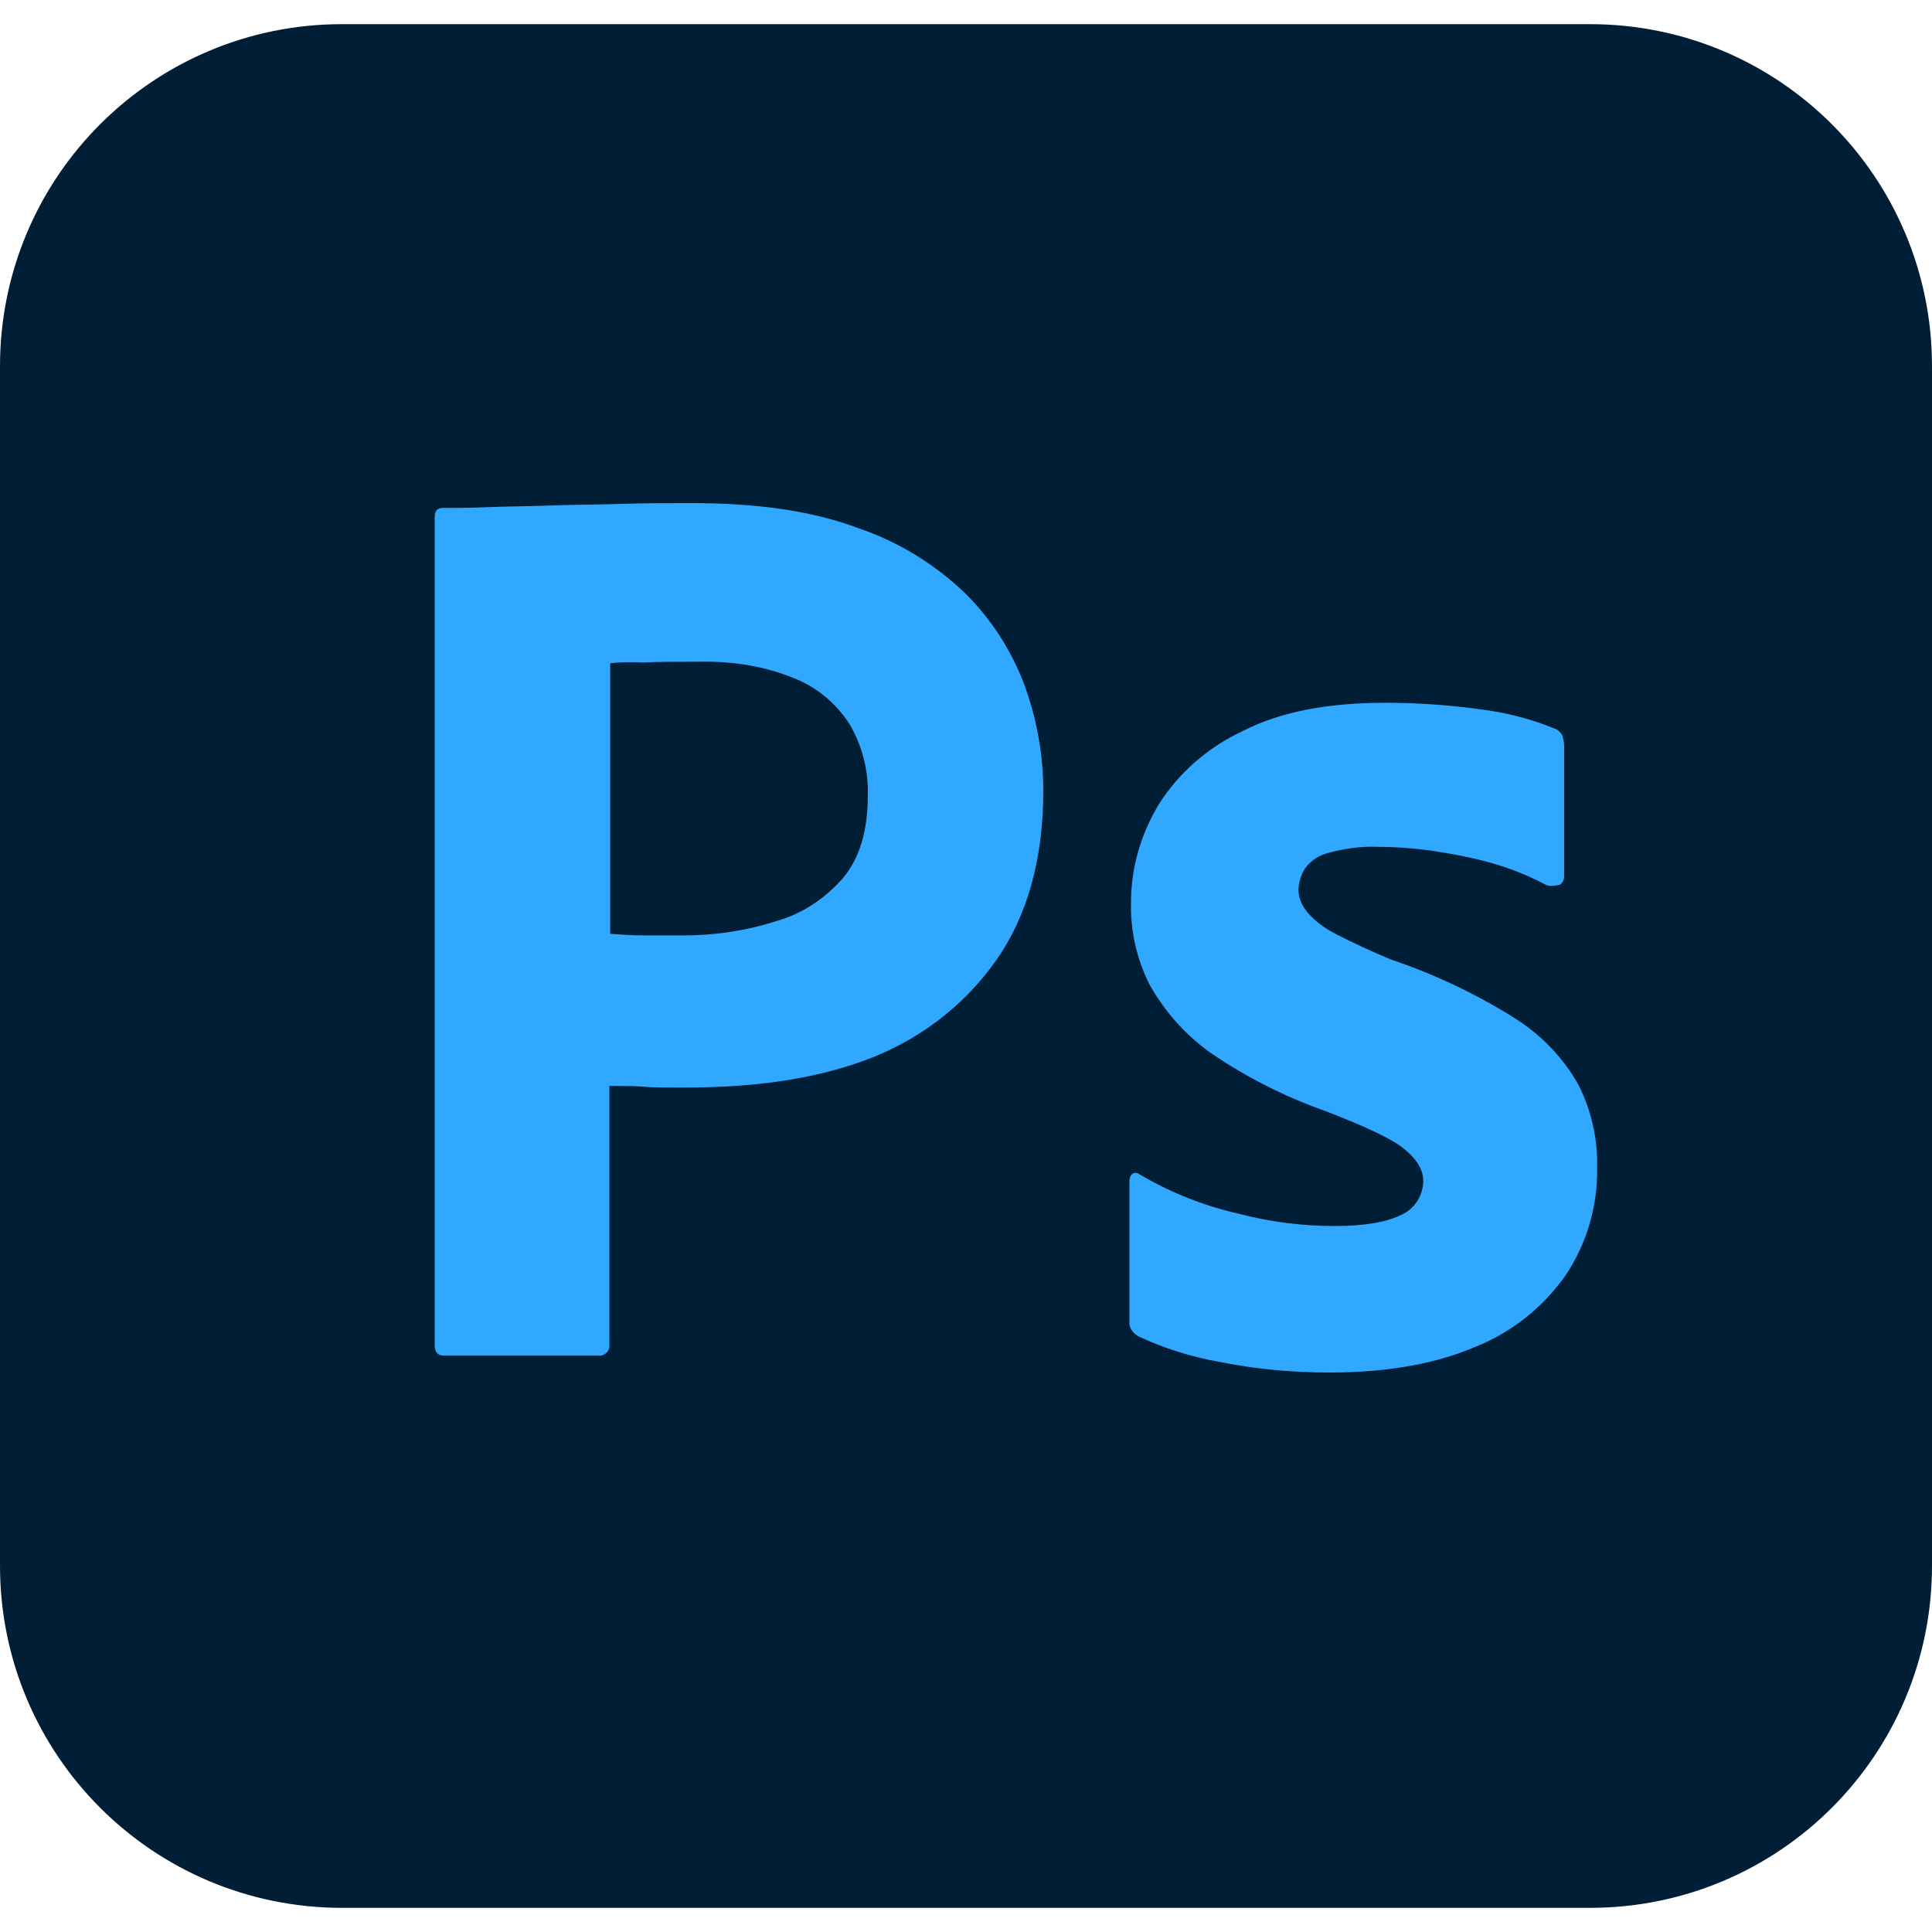
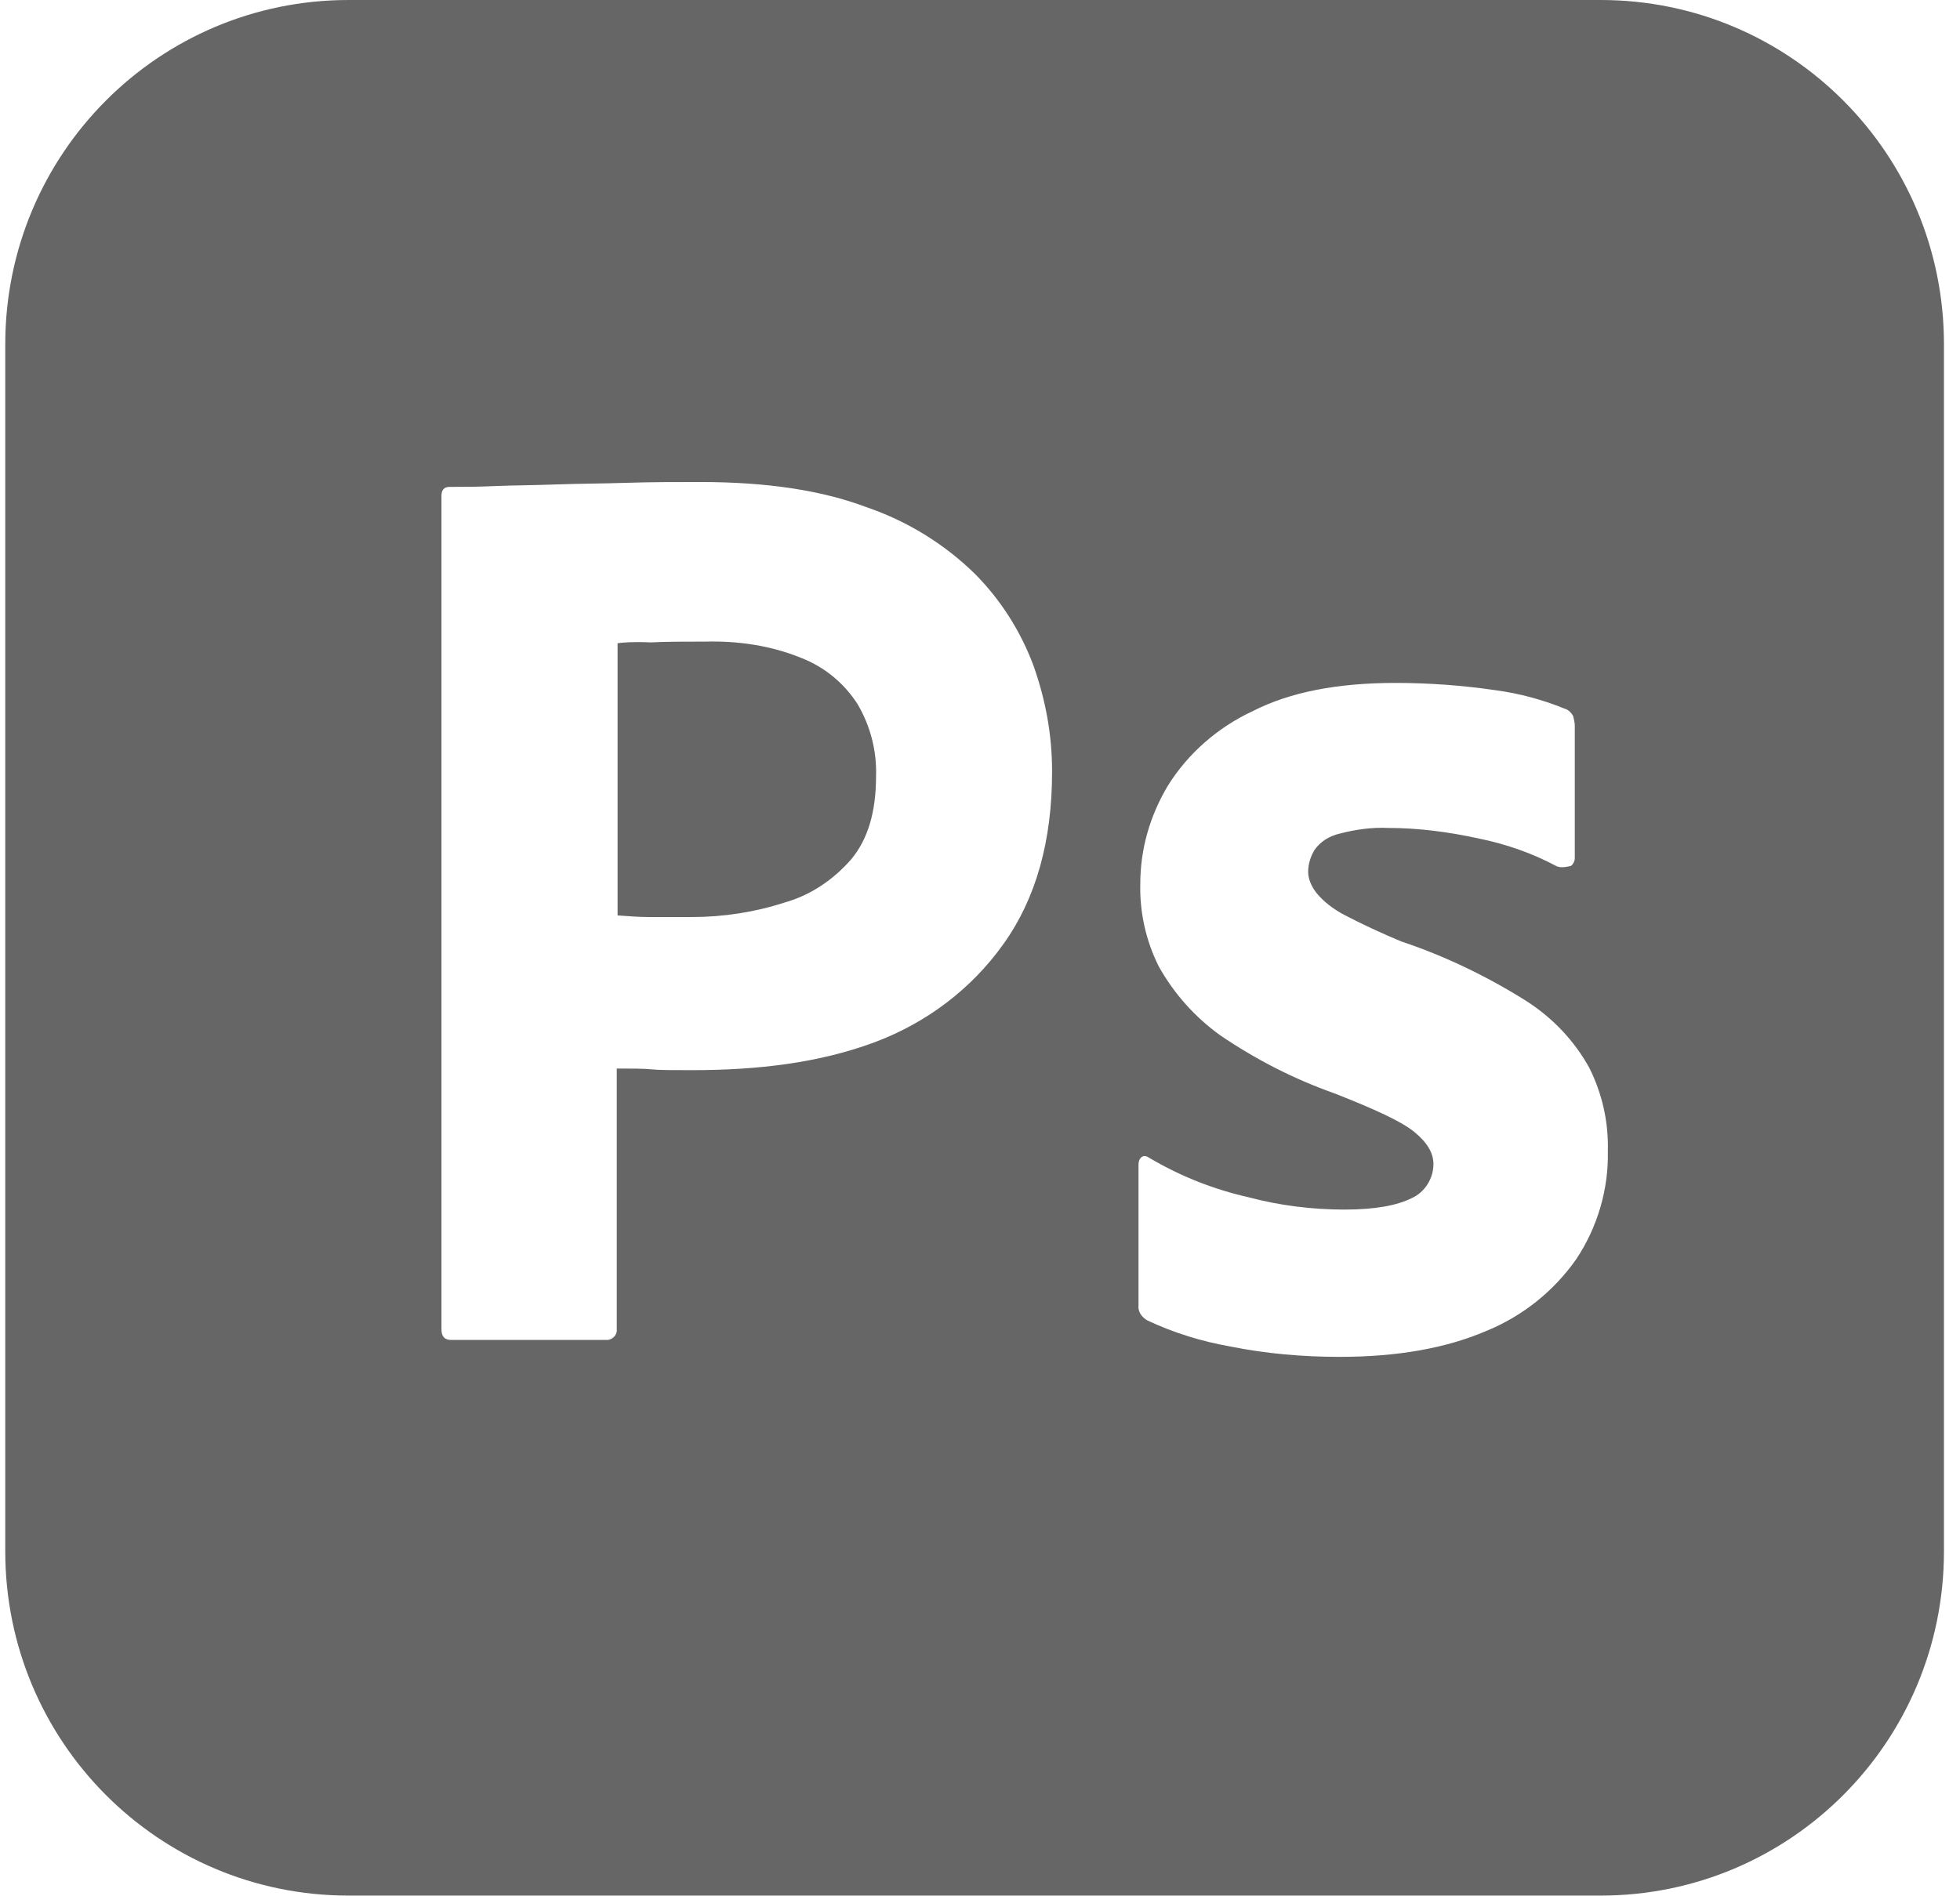
- <svg xmlns="http://www.w3.org/2000/svg" width="128" height="128" viewBox="0 0 128 128" fill="none">
-   <path d="M22.667 1.6H105.333C117.867 1.6 128 11.733 128 24.267V103.733C128 116.267 117.867 126.4 105.333 126.4H22.667C10.133 126.4 0 116.267 0 103.733V24.267C0 11.733 10.133 1.6 22.667 1.6Z" fill="#001E36" />
-   <path d="M45.867 33.333C44.267 33.333 42.667 33.333 41.014 33.387C39.36 33.44 37.813 33.44 36.373 33.494C34.933 33.547 33.6 33.547 32.32 33.6C31.093 33.653 30.24 33.653 29.333 33.653C28.96 33.653 28.8 33.866 28.8 34.24V89.12C28.8 89.6 29.013 89.814 29.44 89.814H39.787C40.16 89.76 40.427 89.44 40.373 89.067V71.947C41.386 71.947 42.133 71.947 42.667 72C43.2 72.053 44.053 72.053 45.333 72.053C49.707 72.053 53.707 71.573 57.333 70.24C60.8 68.96 63.787 66.72 65.92 63.733C68.053 60.747 69.12 56.96 69.12 52.373C69.12 49.973 68.694 47.68 67.894 45.44C67.047 43.158 65.719 41.084 64 39.36C61.972 37.39 59.53 35.895 56.853 34.986C53.866 33.866 50.24 33.333 45.867 33.333ZM47.057 43.838C48.957 43.874 50.807 44.206 52.533 44.906C54.08 45.493 55.36 46.56 56.267 47.946C57.119 49.38 57.544 51.027 57.494 52.694C57.494 55.04 56.96 56.854 55.84 58.187C54.666 59.52 53.173 60.534 51.467 61.014C49.493 61.654 47.413 61.973 45.333 61.973H42.506C41.866 61.973 41.174 61.92 40.427 61.867V43.947C40.8 43.893 41.547 43.84 42.614 43.894C43.627 43.84 44.853 43.84 46.24 43.84C46.513 43.833 46.786 43.832 47.057 43.838ZM91.787 46.561C88 46.561 84.853 47.147 82.347 48.427C80.054 49.494 78.08 51.2 76.747 53.333C75.574 55.307 74.933 57.493 74.933 59.787C74.887 61.674 75.309 63.542 76.16 65.227C77.158 67.02 78.543 68.569 80.214 69.76C82.56 71.364 85.106 72.655 87.787 73.6C90.4 74.613 92.16 75.413 93.014 76.106C93.867 76.8 94.294 77.493 94.294 78.24C94.294 79.2 93.707 80.107 92.854 80.48C91.894 80.96 90.454 81.227 88.427 81.227C86.294 81.227 84.16 80.96 82.133 80.427C79.806 79.907 77.574 79.025 75.52 77.814C75.36 77.707 75.2 77.654 75.04 77.761C74.88 77.867 74.827 78.08 74.827 78.24V87.52C74.774 87.947 75.04 88.32 75.414 88.533C77.144 89.341 78.973 89.915 80.854 90.24C83.254 90.72 85.653 90.933 88.106 90.933C91.946 90.933 95.147 90.347 97.76 89.227C100.16 88.267 102.24 86.614 103.733 84.48C105.131 82.382 105.856 79.908 105.813 77.387C105.865 75.483 105.444 73.595 104.587 71.894C103.573 70.08 102.133 68.587 100.373 67.467C97.798 65.85 95.041 64.543 92.16 63.573C90.873 63.041 89.61 62.453 88.373 61.813C87.68 61.44 87.04 60.96 86.56 60.373C86.24 59.946 86.027 59.467 86.027 58.987C86.027 58.507 86.187 57.974 86.453 57.547C86.827 57.014 87.413 56.64 88.106 56.48C89.12 56.214 90.24 56.053 91.306 56.106C93.333 56.106 95.306 56.373 97.28 56.8C99.094 57.173 100.8 57.76 102.4 58.614C102.613 58.72 102.88 58.72 103.36 58.614C103.444 58.553 103.511 58.472 103.558 58.379C103.604 58.286 103.628 58.184 103.627 58.08V49.387C103.627 49.173 103.573 48.96 103.52 48.747C103.413 48.534 103.2 48.32 102.987 48.267C101.516 47.665 99.975 47.253 98.4 47.04C96.21 46.721 94 46.562 91.787 46.561Z" fill="#31A8FF" />
+ <svg xmlns="http://www.w3.org/2000/svg" width="92" height="89" viewBox="0 0 92 89" fill="none">
+   <path d="M37.595 30.885C36.192 30.314 34.675 30.086 33.121 30.124C32.135 30.124 31.263 30.124 30.543 30.162C29.784 30.124 29.253 30.162 28.988 30.2V42.98C29.519 43.019 30.012 43.056 30.467 43.056H32.476C33.955 43.056 35.434 42.828 36.837 42.372C38.05 42.03 39.112 41.307 39.946 40.356C40.742 39.405 41.121 38.112 41.121 36.438C41.159 35.259 40.856 34.08 40.249 33.053C39.617 32.066 38.687 31.306 37.595 30.885ZM75.132 0H16.362C7.451 0 0.247 7.227 0.247 16.165V72.835C0.247 81.773 7.451 89 16.362 89H75.132C84.043 89 91.247 81.773 91.247 72.835V16.165C91.247 7.227 84.043 0 75.132 0ZM47.108 44.312C45.595 46.442 43.472 48.039 41.008 48.952C38.429 49.903 35.585 50.245 32.476 50.245C31.566 50.245 30.96 50.245 30.58 50.207C30.201 50.169 29.67 50.169 28.95 50.169V62.375C28.988 62.641 28.798 62.873 28.533 62.911H21.177C20.874 62.911 20.722 62.755 20.722 62.413V23.278C20.722 23.012 20.836 22.86 21.101 22.86C21.746 22.86 22.352 22.86 23.225 22.822C24.135 22.784 25.082 22.784 26.106 22.745C27.13 22.707 28.23 22.707 29.405 22.669C30.58 22.631 31.718 22.631 32.855 22.631C35.965 22.631 38.543 23.012 40.666 23.81C42.562 24.457 44.306 25.522 45.747 26.929C46.96 28.146 47.908 29.63 48.515 31.265C49.08 32.863 49.383 34.498 49.383 36.21C49.387 39.481 48.629 42.182 47.108 44.312ZM73.995 59.108C72.933 60.629 71.451 61.804 69.748 62.497C67.89 63.292 65.615 63.706 62.882 63.706C61.141 63.706 59.431 63.558 57.729 63.215C56.402 62.983 55.075 62.569 53.861 61.998C53.596 61.85 53.402 61.584 53.44 61.279V54.661C53.44 54.551 53.482 54.395 53.596 54.319C53.706 54.243 53.823 54.281 53.937 54.357C55.416 55.232 56.97 55.844 58.639 56.221C60.076 56.601 61.592 56.791 63.113 56.791C64.554 56.791 65.578 56.597 66.26 56.255C66.867 55.989 67.284 55.342 67.284 54.657C67.284 54.121 66.98 53.63 66.374 53.136C65.767 52.645 64.52 52.075 62.662 51.344C60.728 50.66 58.95 49.747 57.278 48.61C56.091 47.757 55.106 46.654 54.392 45.377C53.789 44.173 53.491 42.84 53.524 41.493C53.524 39.858 53.979 38.298 54.817 36.891C55.765 35.37 57.164 34.152 58.794 33.392C60.572 32.483 62.81 32.064 65.502 32.064C67.056 32.064 68.649 32.178 70.203 32.407C71.341 32.559 72.44 32.863 73.464 33.281C73.612 33.319 73.767 33.471 73.843 33.624C73.881 33.776 73.919 33.928 73.919 34.08V40.28C73.919 40.432 73.843 40.584 73.73 40.66C73.388 40.736 73.199 40.736 73.047 40.66C71.91 40.052 70.696 39.633 69.407 39.367C68.004 39.063 66.601 38.873 65.16 38.873C64.402 38.835 63.606 38.949 62.882 39.139C62.392 39.253 61.972 39.519 61.706 39.9C61.517 40.204 61.403 40.584 61.403 40.926C61.403 41.269 61.554 41.611 61.786 41.916C62.127 42.334 62.578 42.676 63.075 42.942C63.943 43.399 64.857 43.817 65.763 44.198C67.815 44.882 69.786 45.833 71.606 46.974C72.858 47.769 73.881 48.838 74.598 50.131C75.204 51.341 75.508 52.68 75.47 54.045C75.512 55.837 74.981 57.62 73.995 59.108Z" fill="#666666" />
</svg>
